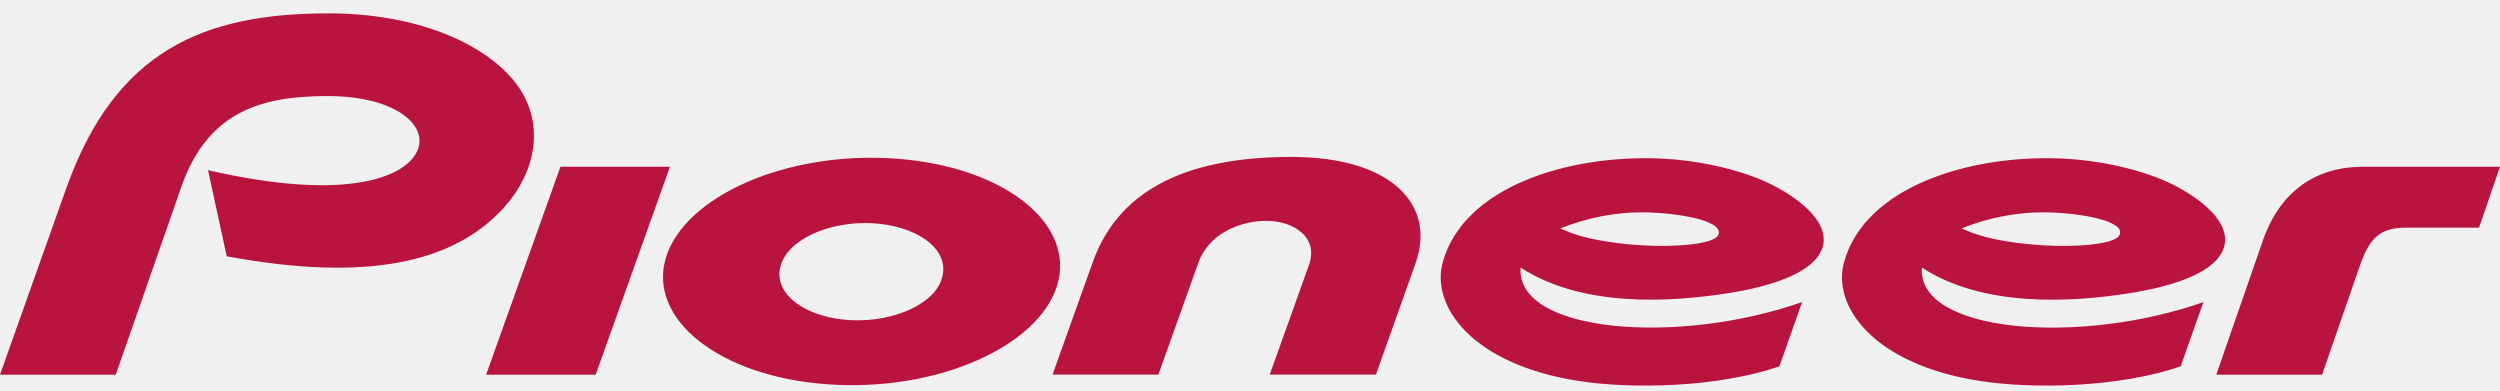
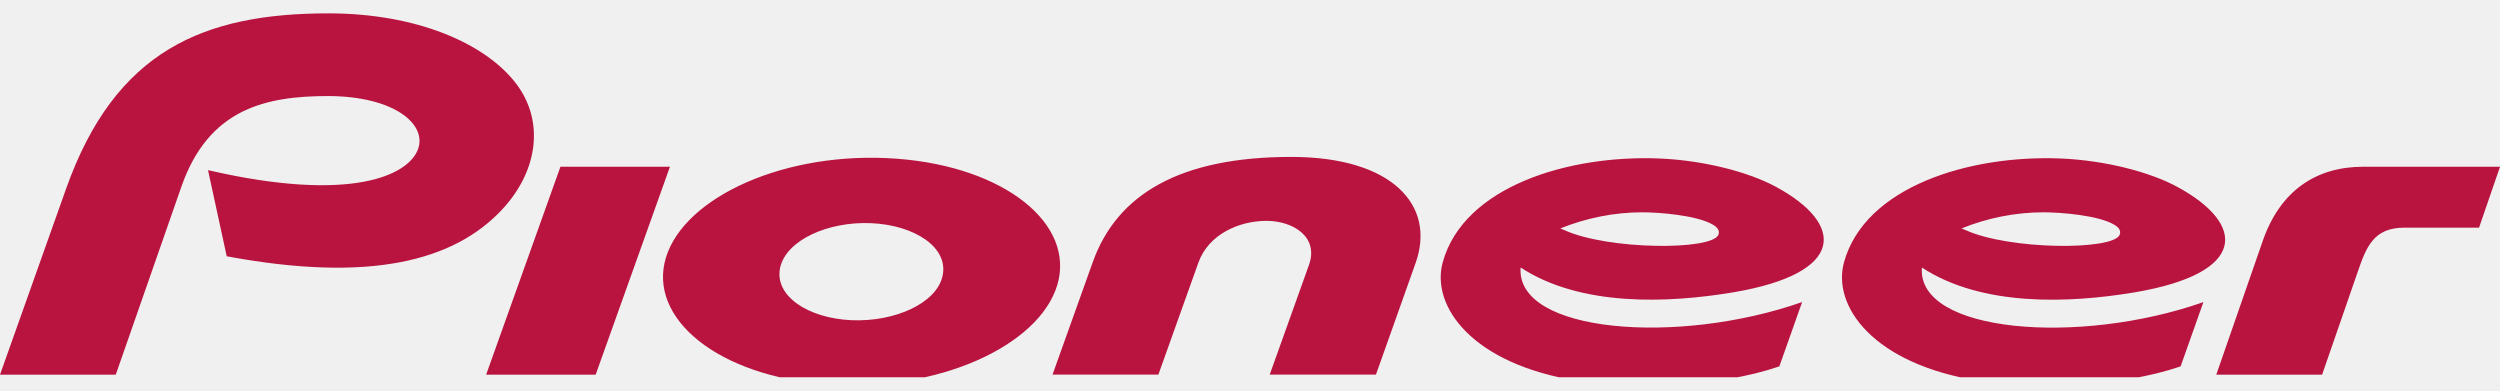
<svg xmlns="http://www.w3.org/2000/svg" width="128" height="20" viewBox="0 0 128 20" fill="none">
-   <g clip-path="url(#clip0_2276_2820)">
-     <path d="M21.411 7.613C20.941 8.981 17.968 10.404 10.65 8.711L11.608 13.121C18.929 14.487 23.255 13.37 25.721 10.714C27.545 8.75 27.903 6.189 26.398 4.245C24.796 2.185 21.279 0.684 16.821 0.684C10.441 0.684 5.907 2.57 3.387 9.655L0 19.183H5.927L9.294 9.538C10.688 5.573 13.584 4.917 16.821 4.917C20.209 4.937 21.844 6.364 21.411 7.613ZM80.115 11.791L79.888 11.695C81.226 11.158 82.655 10.87 84.084 10.87C84.951 10.87 86.889 11.021 87.697 11.502C87.903 11.619 88.074 11.791 87.98 12.025C87.621 12.831 82.335 12.793 80.115 11.791ZM90.952 9.577C89.541 8.807 87.247 8.211 84.969 8.115C80.285 7.922 74.94 9.559 73.869 13.425C73.249 15.66 75.354 18.663 80.849 19.509C83.598 19.933 87.962 19.836 91.103 18.759L92.269 15.465C85.91 17.7 77.594 17.042 77.856 13.696C80.943 15.718 85.421 15.525 88.751 14.966C94.528 13.987 94.452 11.484 90.952 9.577ZM100.661 11.791L100.435 11.695C101.752 11.158 103.202 10.87 104.631 10.87C105.497 10.87 107.436 11.021 108.242 11.502C108.45 11.619 108.62 11.791 108.526 12.025C108.168 12.831 102.882 12.793 100.661 11.791ZM111.497 9.577C110.085 8.807 107.791 8.211 105.513 8.115C100.829 7.922 95.484 9.559 94.414 13.425C93.793 15.66 95.898 18.663 101.394 19.509C104.143 19.933 108.506 19.836 111.647 18.759L112.814 15.468C106.454 17.703 98.139 17.045 98.401 13.698C101.488 15.72 105.966 15.527 109.295 14.968C115.092 13.987 114.998 11.484 111.497 9.577ZM115.827 12.408L113.473 19.183H118.892L120.699 13.966C121.152 12.639 121.528 11.656 123.107 11.656H126.927L128 8.538H120.981C118.629 8.538 116.728 9.73 115.827 12.408ZM24.89 19.183H30.498L34.301 8.538H28.694L24.89 19.183ZM61.358 13.446C61.882 11.981 63.463 11.308 64.839 11.308C66.214 11.308 67.529 12.135 67.021 13.56L65.009 19.181H70.448L72.48 13.464C73.533 10.498 71.257 8.034 66.12 8.034C60.417 8.034 57.182 9.941 55.941 13.444L53.889 19.181H59.308L61.358 13.446ZM44.61 11.427C46.81 11.523 48.58 12.658 48.26 14.122C47.959 15.527 45.813 16.49 43.593 16.394C41.394 16.297 39.626 15.161 39.944 13.698C40.265 12.291 42.391 11.33 44.61 11.427ZM45.383 8.094C39.736 7.844 34.695 10.329 34.019 13.485C33.36 16.586 37.18 19.454 42.841 19.703C48.488 19.953 53.528 17.471 54.205 14.312C54.864 11.195 51.044 8.346 45.383 8.094Z" fill="#B91440" />
+   <g clip-path="url(#clip0_2074_622)">
+     <g clip-path="url(#clip1_2074_622)">
+       <path d="M21.411 7.613C20.941 8.981 17.968 10.404 10.65 8.711L11.608 13.121C18.929 14.487 23.255 13.37 25.721 10.714C27.545 8.75 27.903 6.189 26.398 4.245C24.796 2.185 21.279 0.684 16.821 0.684C10.441 0.684 5.907 2.57 3.387 9.655L0 19.183H5.927L9.294 9.538C10.688 5.573 13.584 4.917 16.821 4.917C20.209 4.937 21.844 6.364 21.411 7.613ZM80.115 11.791L79.888 11.695C81.226 11.158 82.655 10.87 84.084 10.87C84.951 10.87 86.889 11.021 87.697 11.502C87.903 11.619 88.074 11.791 87.98 12.025C87.621 12.831 82.335 12.793 80.115 11.791ZM90.952 9.577C89.541 8.807 87.247 8.211 84.969 8.115C80.285 7.922 74.94 9.559 73.869 13.425C73.249 15.66 75.354 18.663 80.849 19.509C83.598 19.933 87.962 19.836 91.103 18.759L92.269 15.465C85.91 17.7 77.594 17.042 77.856 13.696C80.943 15.718 85.421 15.525 88.751 14.966C94.528 13.987 94.452 11.484 90.952 9.577ZM100.661 11.791L100.435 11.695C101.752 11.158 103.202 10.87 104.631 10.87C105.497 10.87 107.436 11.021 108.242 11.502C108.45 11.619 108.62 11.791 108.526 12.025C108.168 12.831 102.882 12.793 100.661 11.791ZM111.497 9.577C110.085 8.807 107.791 8.211 105.513 8.115C100.829 7.922 95.484 9.559 94.414 13.425C93.793 15.66 95.898 18.663 101.394 19.509C104.143 19.933 108.506 19.836 111.647 18.759L112.814 15.468C106.454 17.703 98.139 17.045 98.401 13.698C101.488 15.72 105.966 15.527 109.295 14.968C115.092 13.987 114.998 11.484 111.497 9.577ZM115.827 12.408L113.473 19.183H118.892L120.699 13.966C121.152 12.639 121.528 11.656 123.107 11.656H126.927L128 8.538H120.981C118.629 8.538 116.728 9.73 115.827 12.408ZM24.89 19.183H30.498L34.301 8.538H28.694L24.89 19.183ZM61.358 13.446C61.882 11.981 63.463 11.308 64.839 11.308C66.214 11.308 67.529 12.135 67.021 13.56L65.009 19.181H70.448L72.48 13.464C73.533 10.498 71.257 8.034 66.12 8.034C60.417 8.034 57.182 9.941 55.941 13.444L53.889 19.181H59.308L61.358 13.446ZM44.61 11.427C46.81 11.523 48.58 12.658 48.26 14.122C47.959 15.527 45.813 16.49 43.593 16.394C41.394 16.297 39.626 15.161 39.944 13.698C40.265 12.291 42.391 11.33 44.61 11.427ZM45.383 8.094C39.736 7.844 34.695 10.329 34.019 13.485C33.36 16.586 37.18 19.454 42.841 19.703C48.488 19.953 53.528 17.471 54.205 14.312C54.864 11.195 51.044 8.346 45.383 8.094Z" fill="#B91440" />
+     </g>
  </g>
  <defs>
-     <clipPath id="clip0_2276_2820">
+     <clipPath id="clip0_2074_622">
+       <rect width="128" height="18.632" fill="white" transform="translate(0 0.683594)" />
+     </clipPath>
+     <clipPath id="clip1_2074_622">
      <rect width="128" height="19.059" fill="white" transform="translate(0 0.683594)" />
    </clipPath>
  </defs>
</svg>
